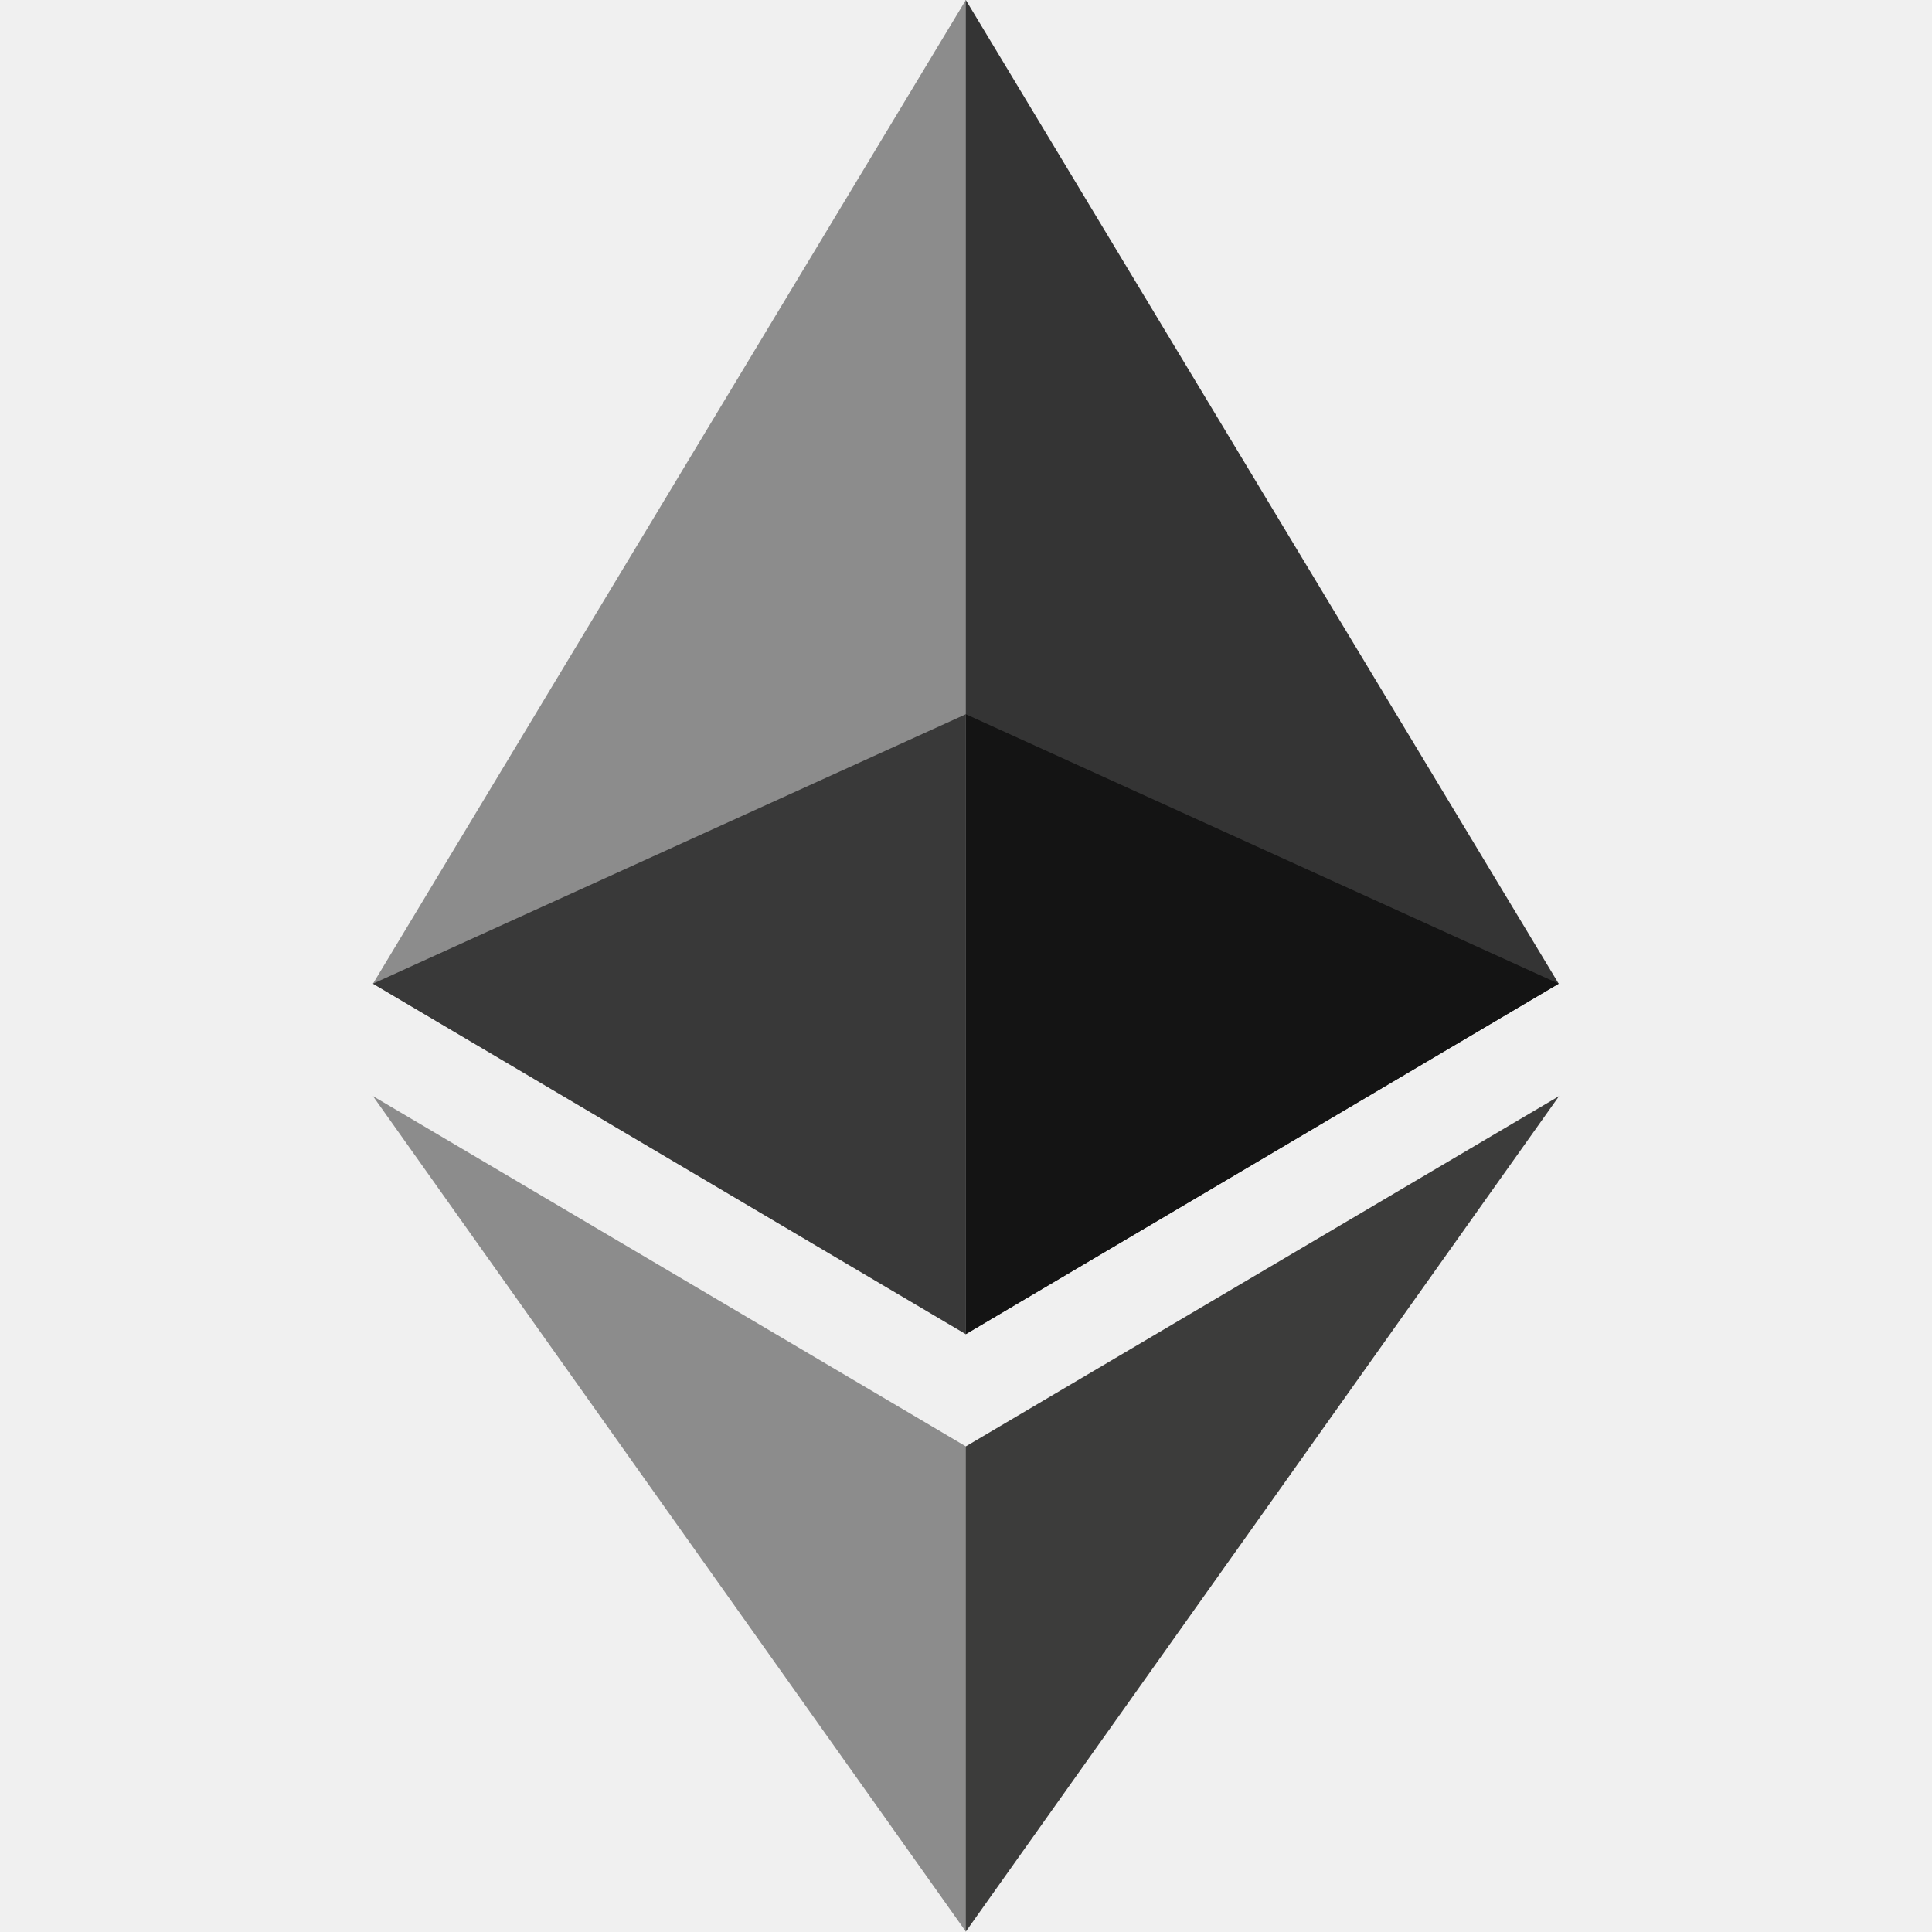
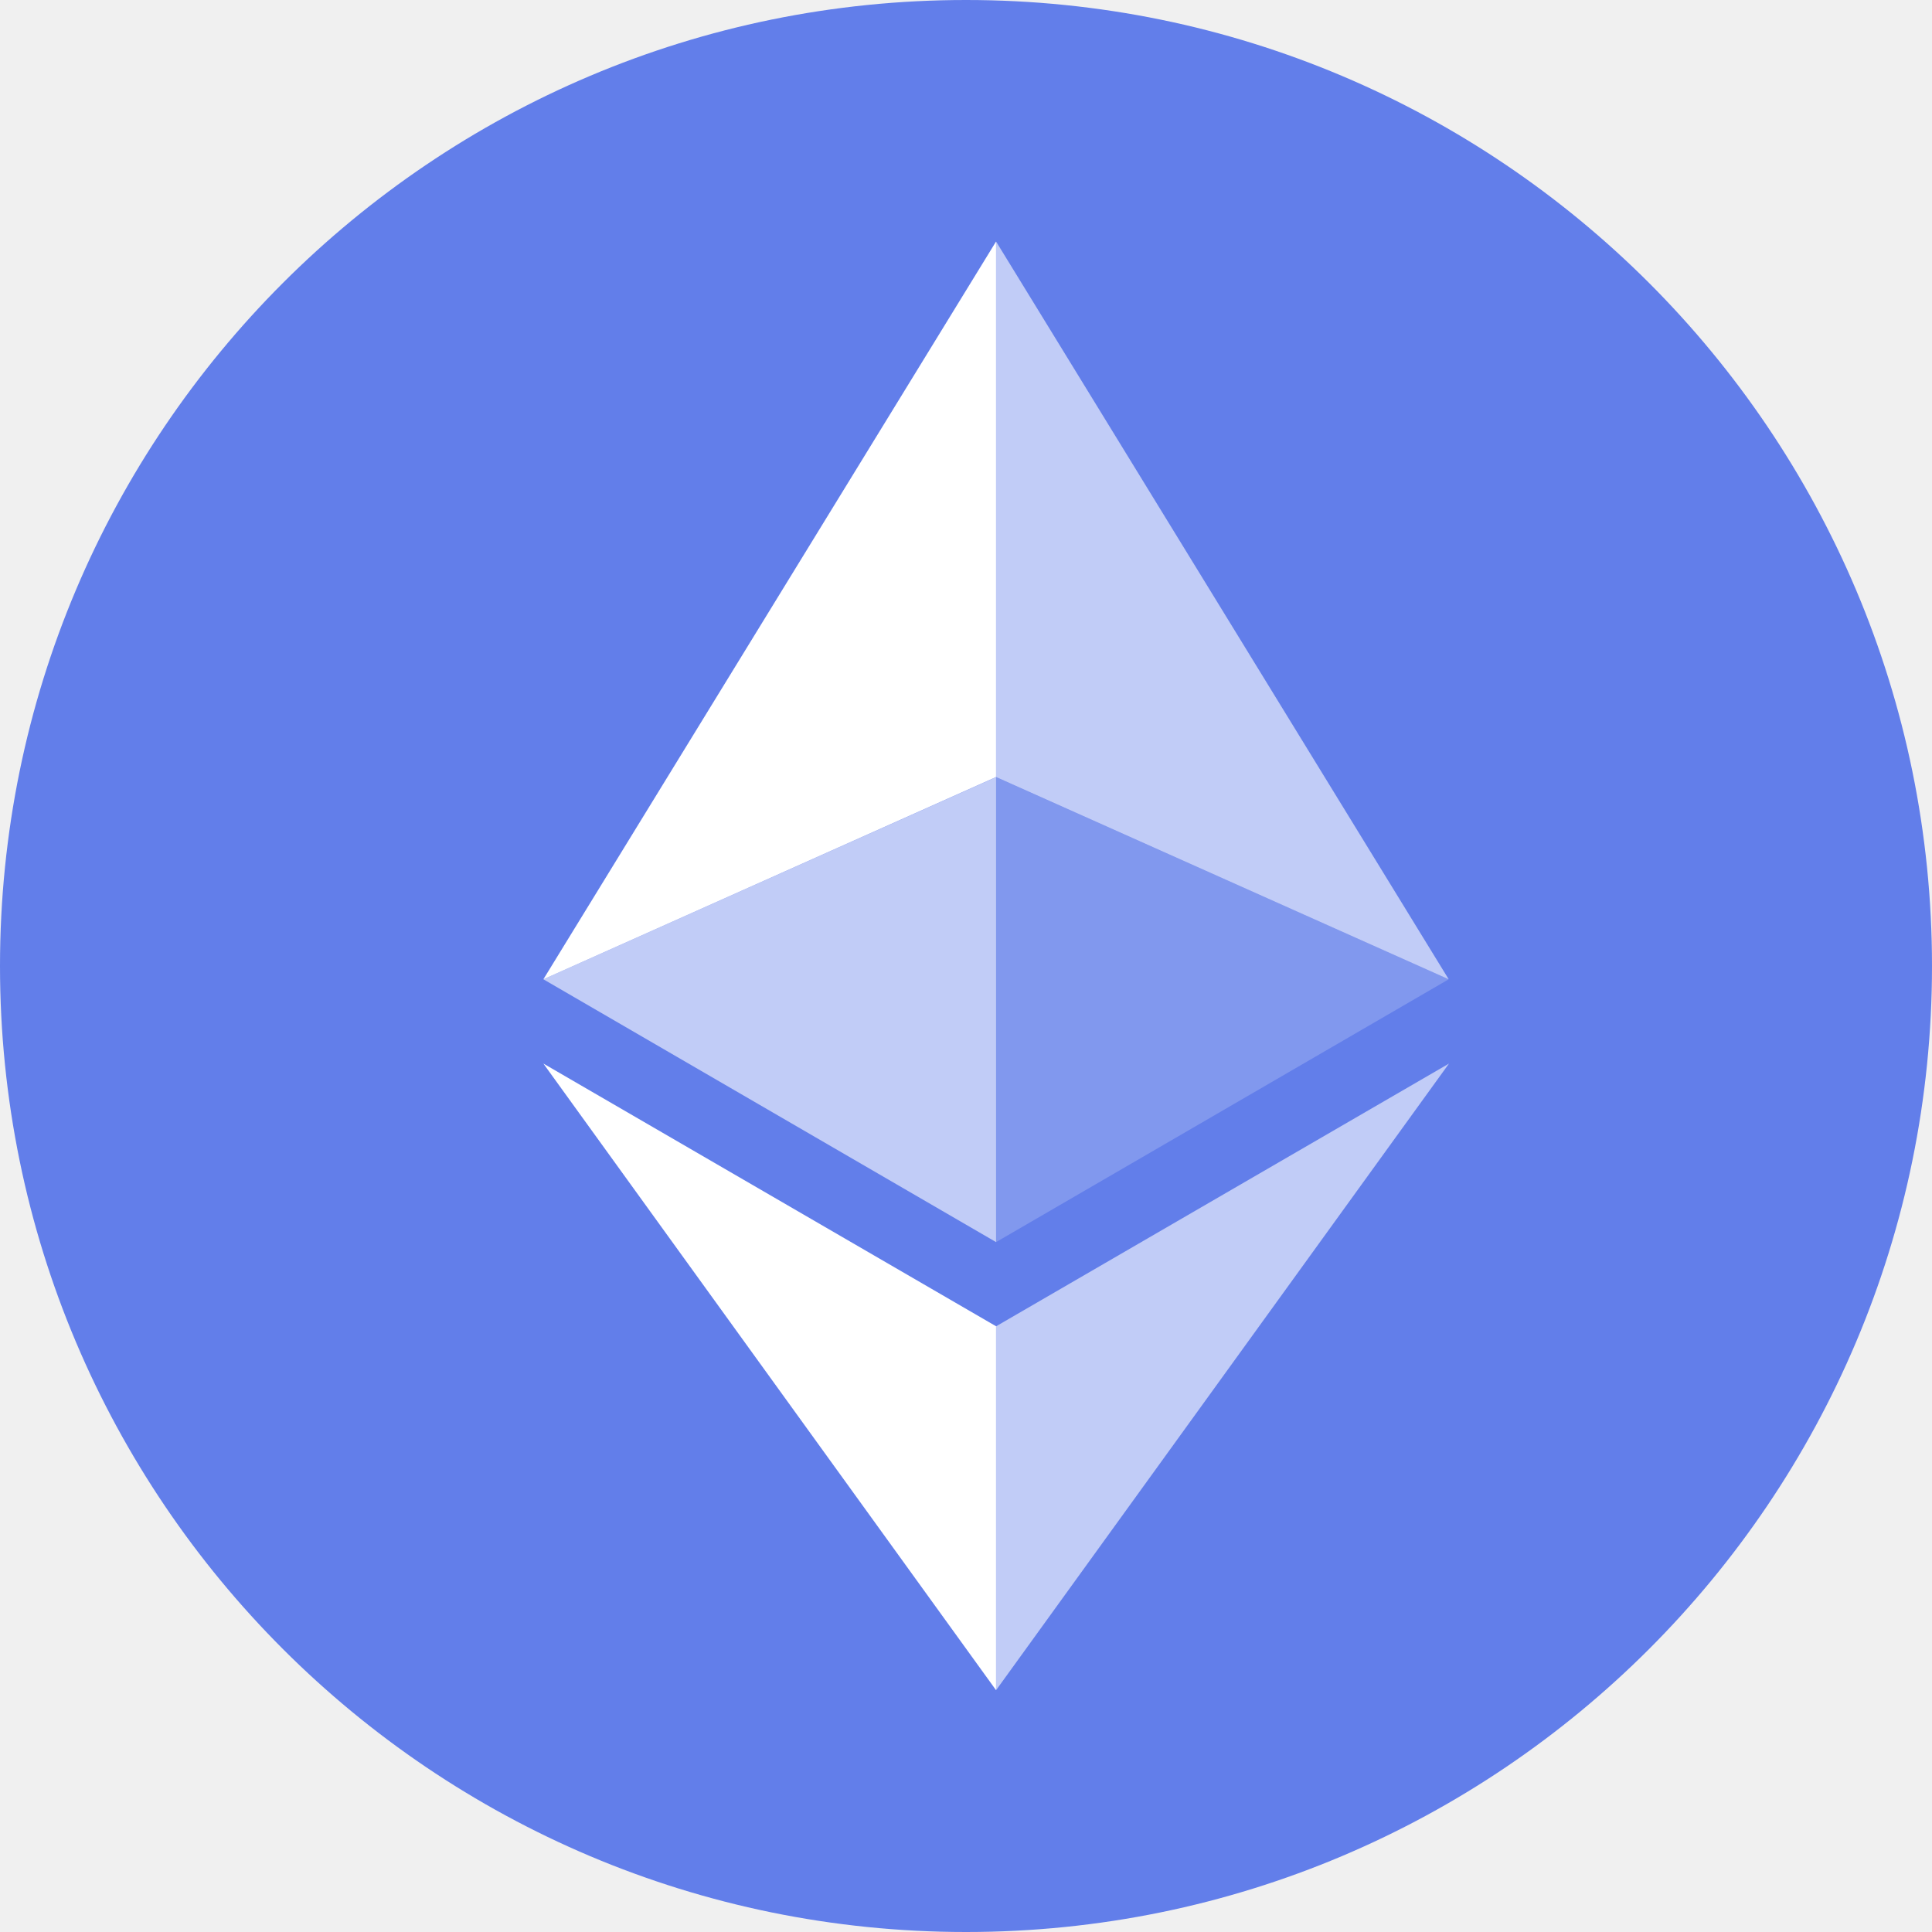
- <svg xmlns="http://www.w3.org/2000/svg" width="100px" height="100px" viewBox="0 0 256 417" version="1.1" preserveAspectRatio="xMidYMid">
-   <g>
-     <polygon fill="#343434" points="127.961 0 125.166 9.5 125.166 285.168 127.961 287.958 255.923 212.32" />
-     <polygon fill="#8C8C8C" points="127.962 0 0 212.32 127.962 287.959 127.962 154.158" />
-     <polygon fill="#3C3C3B" points="127.961 312.187 126.386 314.107 126.386 412.306 127.961 416.907 255.999 236.587" />
-     <polygon fill="#8C8C8C" points="127.962 416.905 127.962 312.185 0 236.585" />
-     <polygon fill="#141414" points="127.961 287.958 255.921 212.321 127.961 154.159" />
-     <polygon fill="#393939" points="0.001 212.321 127.961 287.958 127.961 154.159" />
+ <svg xmlns="http://www.w3.org/2000/svg" width="2500" height="2500" viewBox="0 0 32 32">
+   <g fill="none" fill-rule="evenodd">
+     <circle cx="16" cy="16" r="16" fill="#627EEA" />
+     <g fill="#FFF" fill-rule="nonzero">
+       <path fill-opacity=".602" d="M16.498 4v8.87l7.497 3.35z" />
+       <path d="M16.498 4L9 16.22l7.498-3.35z" />
+       <path fill-opacity=".602" d="M16.498 21.968v6.027L24 17.616z" />
+       <path d="M16.498 27.995v-6.028L9 17.616z" />
+       <path fill-opacity=".2" d="M16.498 20.573l7.497-4.353-7.497-3.348z" />
+       <path fill-opacity=".602" d="M9 16.22l7.498 4.353v-7.701z" />
+     </g>
  </g>
</svg>
